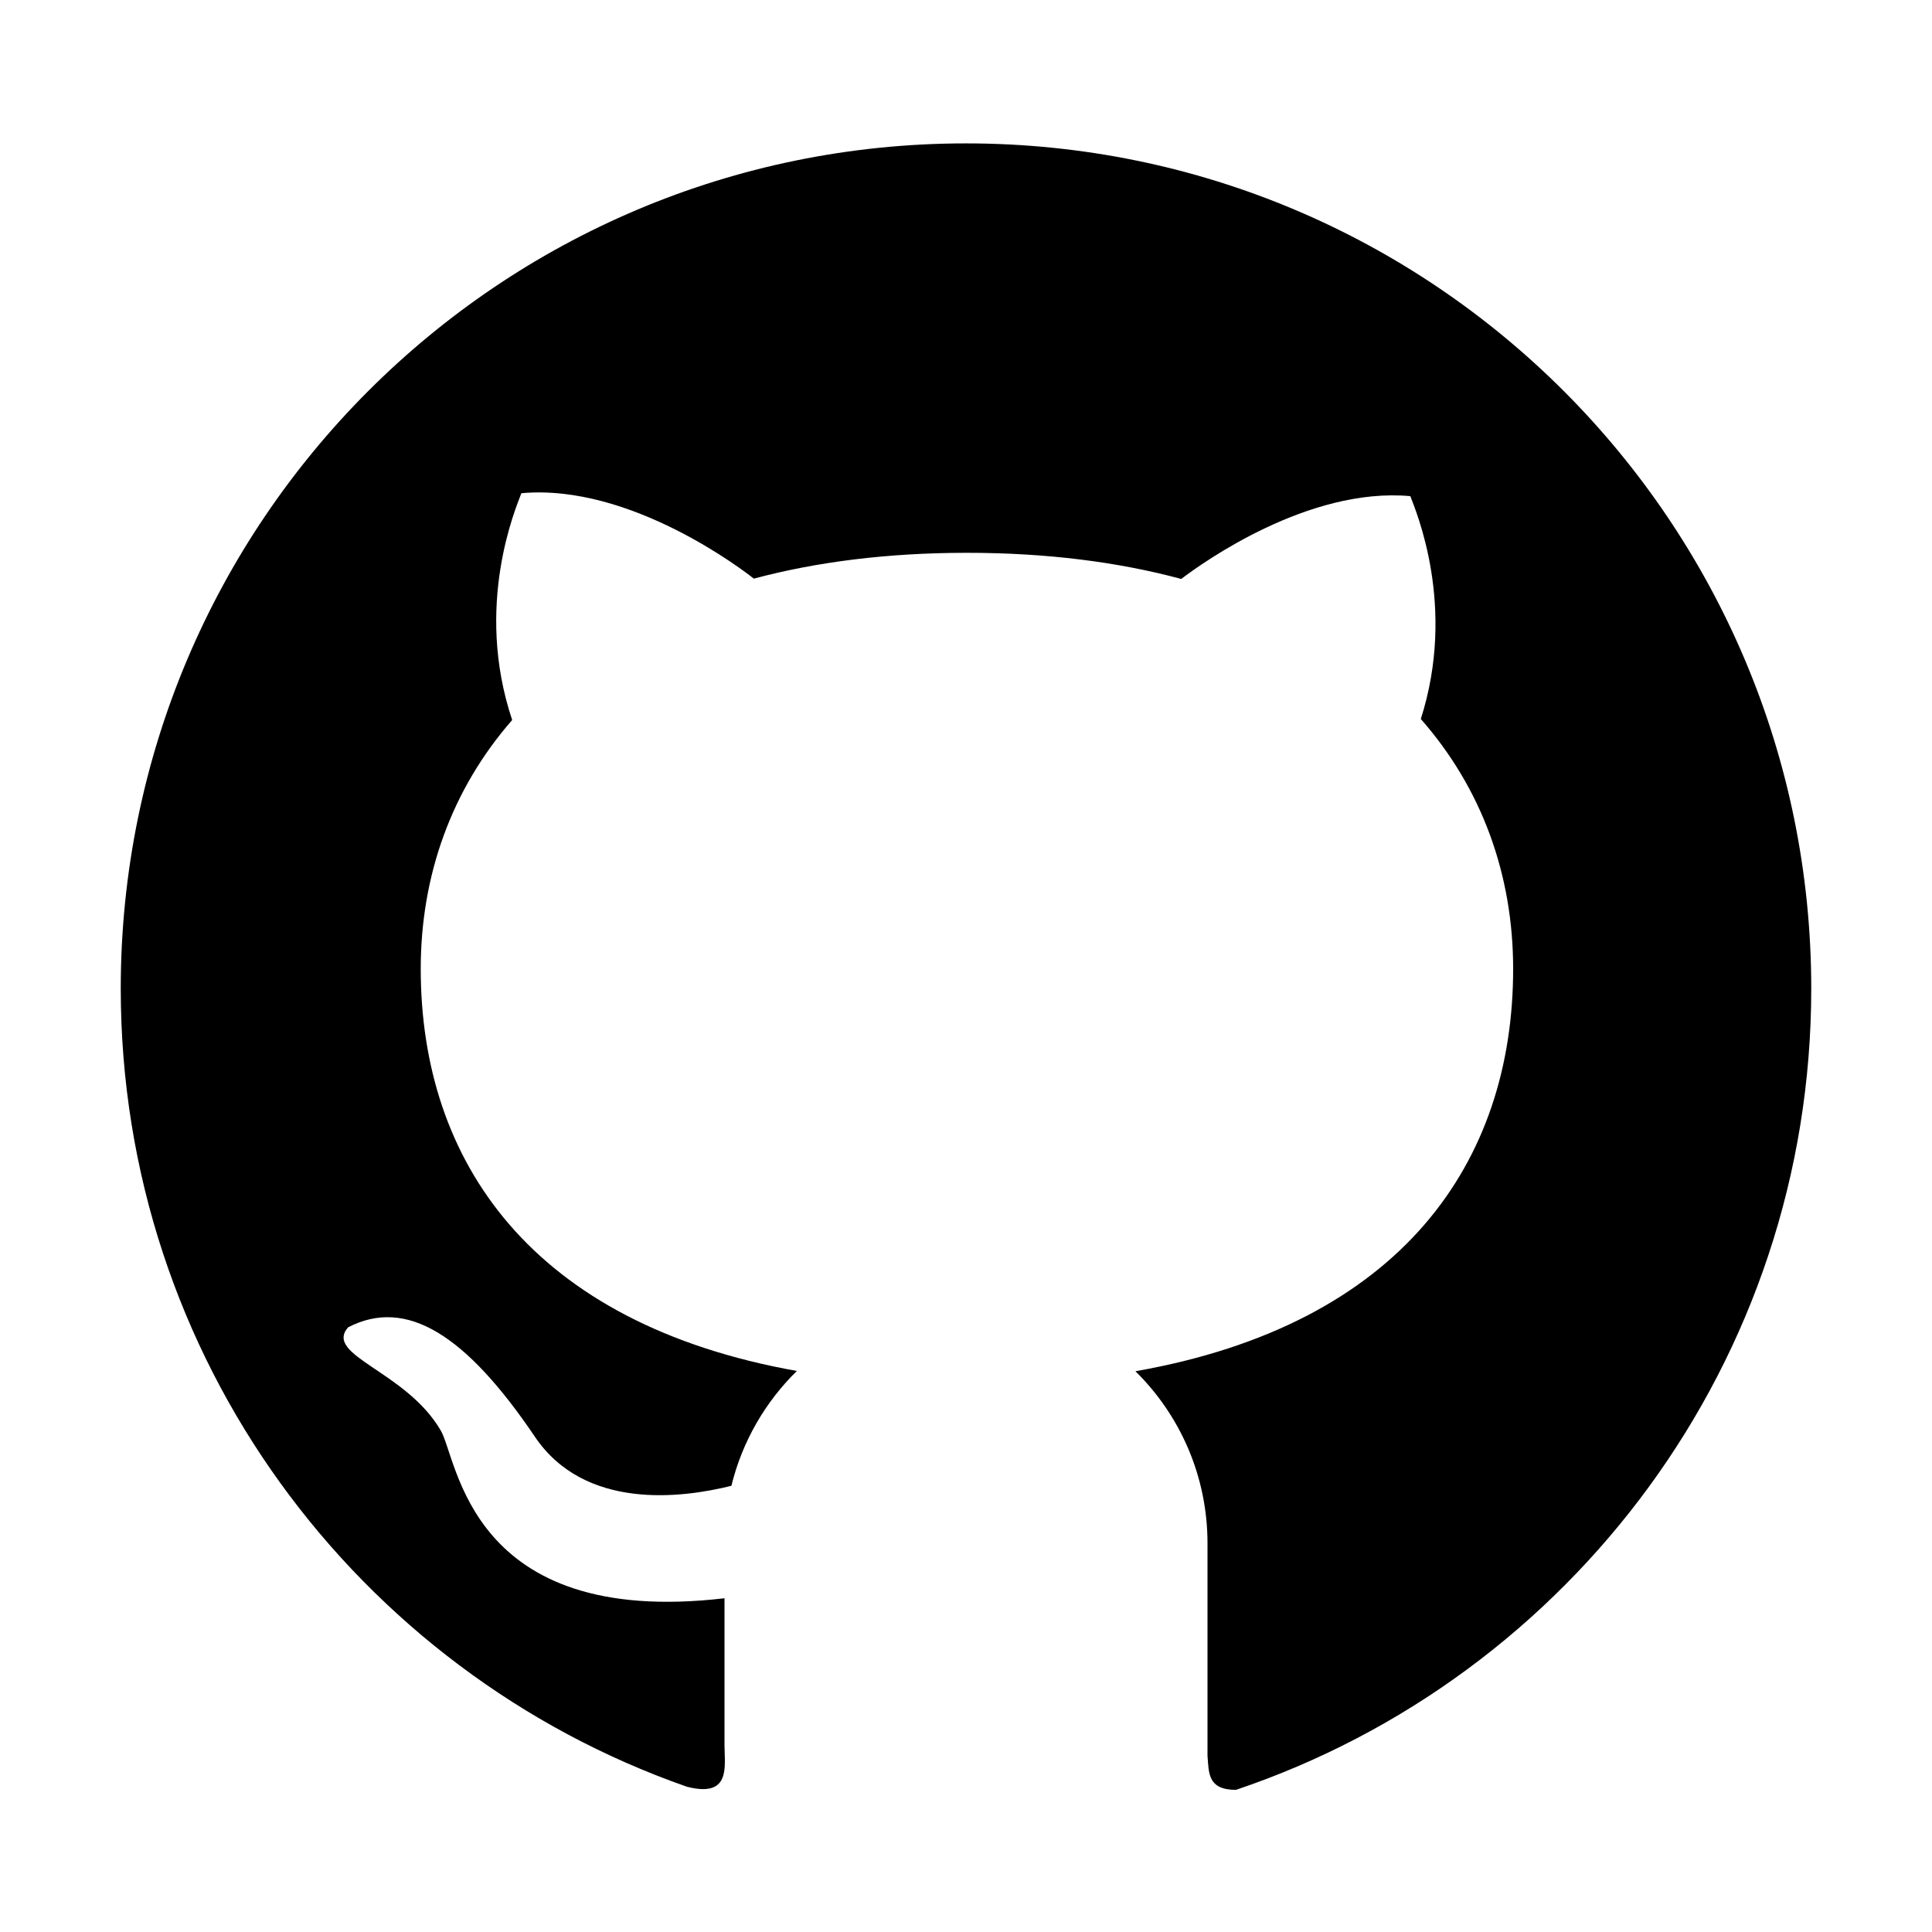
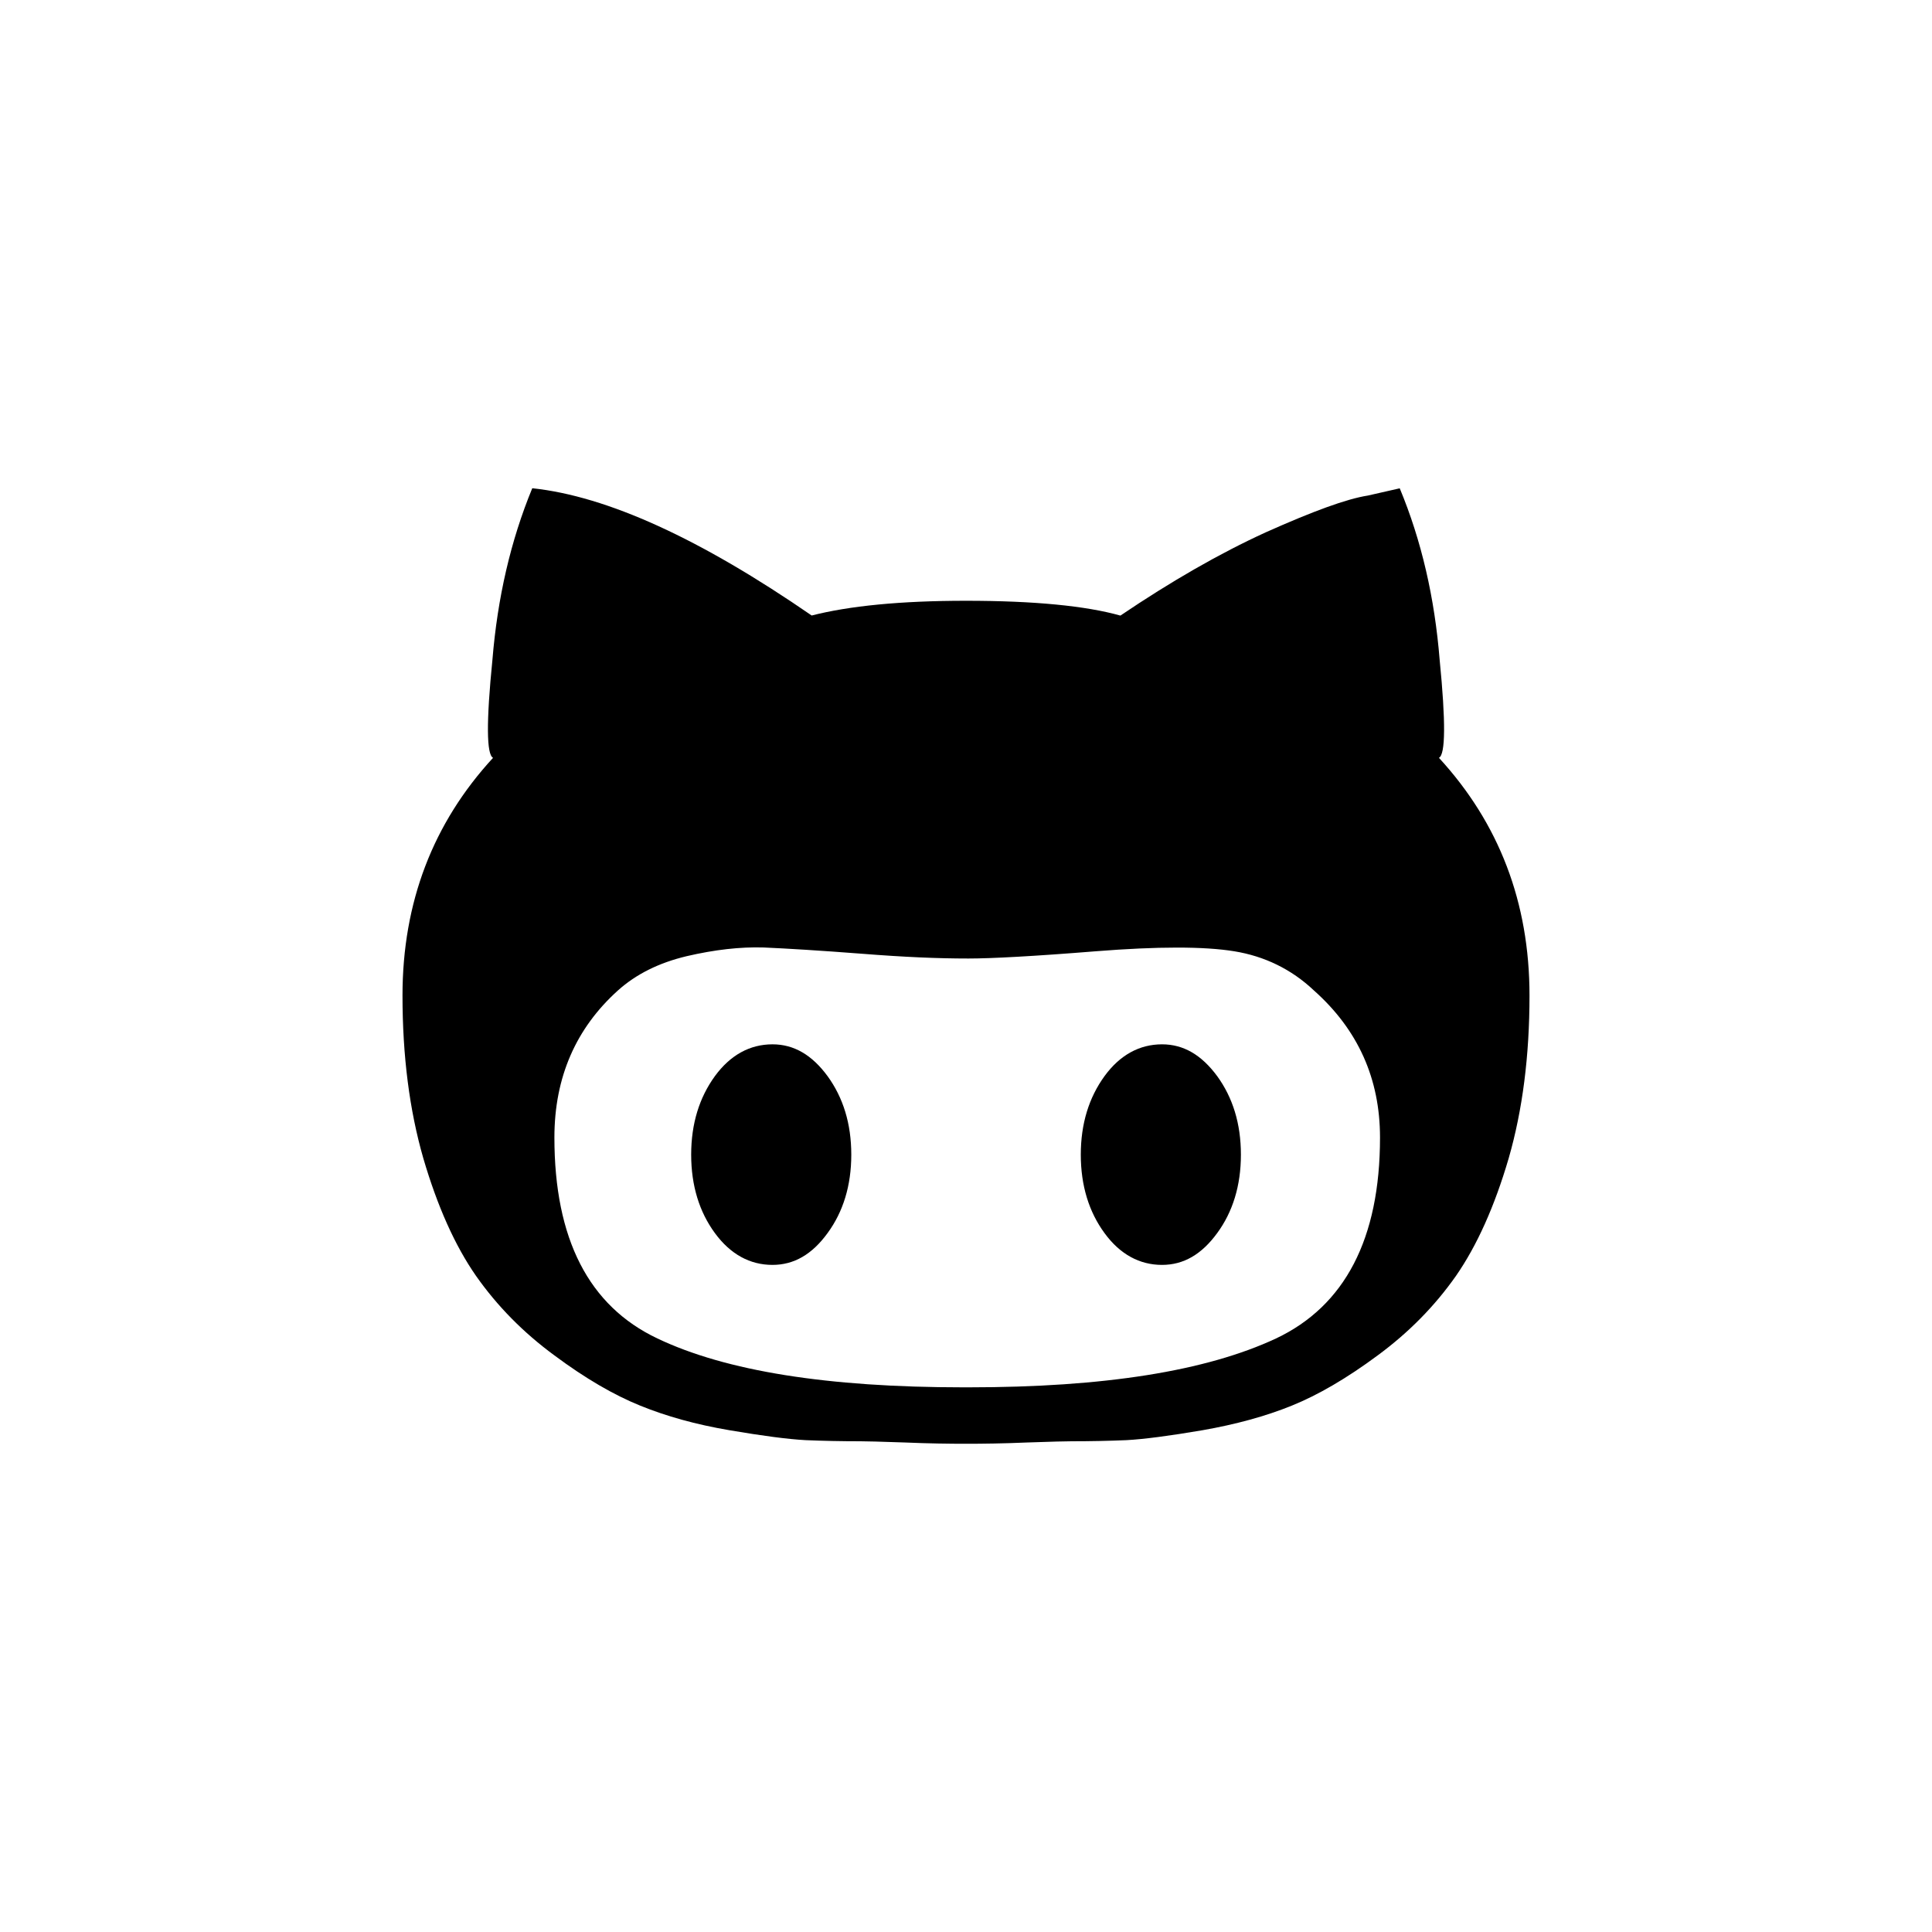
- <svg xmlns="http://www.w3.org/2000/svg" width="64" height="64" viewBox="0 0 64 64" version="1.1">
-   <defs>
-     <style type="text/css">
- @font-face { font-family: ifont; src: url("//at.alicdn.com/t/font_1442373896_4754455.eot?#iefix") format("embedded-opentype"), url("//at.alicdn.com/t/font_1442373896_4754455.woff") format("woff"), url("//at.alicdn.com/t/font_1442373896_4754455.ttf") format("truetype"), url("//at.alicdn.com/t/font_1442373896_4754455.svg#ifont") format("svg"); }
- 
- </style>
-   </defs>
-   <g class="transform-group">
-     <g transform="scale(0.0625, 0.0625)">
-       <path d="M64 524C64 719.602 189.356 885.926 364.113 947.017 387.658 953 384 936.115 384 924.767L384 847.107C248.118 863.007 242.674 773.052 233.5 758.001 215 726.501 171.5 718.501 184.5 703.501 215.5 687.501 247 707.501 283.5 761.501 309.956 800.642 361.366 794.075 387.658 787.497 393.403 763.997 405.637 743.042 422.353 726.638 281.774 701.609 223 615.67 223 513.5 223 464.053 239.322 418.406 271.465 381.627 251.142 320.928 273.421 269.19 276.337 261.415 334.458 256.131 394.888 302.993 399.549 306.685 432.663 297.835 470.341 293 512.5 293 554.924 293 592.81 297.896 626.075 306.853 637.426 298.219 693.46 258.054 747.5 262.966 750.382 270.652 772.185 321.292 753.058 381.083 785.516 417.956 802 463.809 802 513.5 802 615.874 742.99 701.953 601.803 726.786 625.381 750.003 640 782.295 640 818.008L640 930.653C640.752 939.626 640 948.665 655.086 948.665 832.344 888.962 960 721.389 960 524 960 276.576 759.424 76 512 76 264.577 76 64 276.576 64 524Z" fill="#000000" />
+ <svg xmlns="http://www.w3.org/2000/svg" baseProfile="tiny" height="24px" id="Layer_1" version="1.2" viewBox="0 0 24 24" width="24px" xml:space="preserve">
+   <g>
+     <g>
+       <path d="M14.435,12.973c0.269,0,0.492,0.133,0.686,0.396c0.192,0.265,0.294,0.588,0.294,0.975c0,0.385-0.102,0.711-0.294,0.973    c-0.193,0.265-0.417,0.396-0.686,0.396c-0.278,0-0.522-0.131-0.715-0.396c-0.192-0.262-0.294-0.588-0.294-0.973    c0-0.387,0.102-0.71,0.294-0.975C13.912,13.105,14.156,12.973,14.435,12.973 M17.875,9.414C18.621,10.225,19,11.209,19,12.367    c0,0.748-0.086,1.423-0.259,2.023c-0.175,0.597-0.394,1.084-0.654,1.459c-0.264,0.376-0.588,0.705-0.974,0.989    c-0.386,0.286-0.741,0.492-1.065,0.623c-0.325,0.132-0.695,0.233-1.111,0.306c-0.417,0.071-0.726,0.111-0.943,0.123    c-0.213,0.009-0.438,0.014-0.685,0.014c-0.055,0-0.243,0.004-0.547,0.015c-0.301,0.013-0.56,0.016-0.762,0.016    s-0.461-0.003-0.762-0.016c-0.304-0.011-0.492-0.015-0.547-0.015c-0.246,0-0.472-0.005-0.685-0.014    c-0.218-0.012-0.526-0.052-0.943-0.123c-0.423-0.072-0.786-0.174-1.111-0.306c-0.324-0.131-0.68-0.337-1.064-0.623    c-0.387-0.284-0.711-0.613-0.975-0.989c-0.261-0.375-0.479-0.862-0.654-1.459C5.086,13.79,5,13.115,5,12.367    c0-1.158,0.379-2.143,1.125-2.953C6.043,9.373,6.04,8.967,6.117,8.197C6.18,7.426,6.344,6.715,6.612,6.065    c0.934,0.099,2.09,0.629,3.471,1.581C10.549,7.527,11.184,7.463,12,7.463c0.852,0,1.491,0.064,1.918,0.184    c0.629-0.425,1.23-0.771,1.805-1.034c0.584-0.261,1.005-0.416,1.269-0.457l0.396-0.09c0.27,0.649,0.434,1.36,0.496,2.132    C17.96,8.967,17.957,9.373,17.875,9.414 M12.03,17.234c1.688,0,2.954-0.202,3.821-0.607c0.855-0.404,1.292-1.238,1.292-2.496    c0-0.73-0.273-1.34-0.822-1.828c-0.278-0.263-0.613-0.425-0.989-0.486c-0.375-0.061-0.949-0.061-1.72,0    c-0.769,0.062-1.298,0.09-1.582,0.09c-0.385,0-0.8-0.018-1.319-0.059c-0.52-0.04-0.928-0.065-1.223-0.078    c-0.294-0.009-0.609,0.027-0.958,0.108c-0.345,0.082-0.629,0.224-0.853,0.425c-0.521,0.469-0.79,1.077-0.79,1.828    c0,1.258,0.426,2.092,1.28,2.496c0.85,0.405,2.113,0.607,3.802,0.607H12.03 M9.596,12.973c0.268,0,0.492,0.133,0.685,0.396    c0.192,0.265,0.294,0.588,0.294,0.975c0,0.385-0.102,0.711-0.294,0.973c-0.192,0.265-0.417,0.396-0.685,0.396    c-0.279,0-0.522-0.131-0.716-0.396c-0.192-0.262-0.294-0.588-0.294-0.973c0-0.387,0.102-0.71,0.294-0.975    C9.073,13.105,9.316,12.973,9.596,12.973" />
    </g>
  </g>
</svg>
